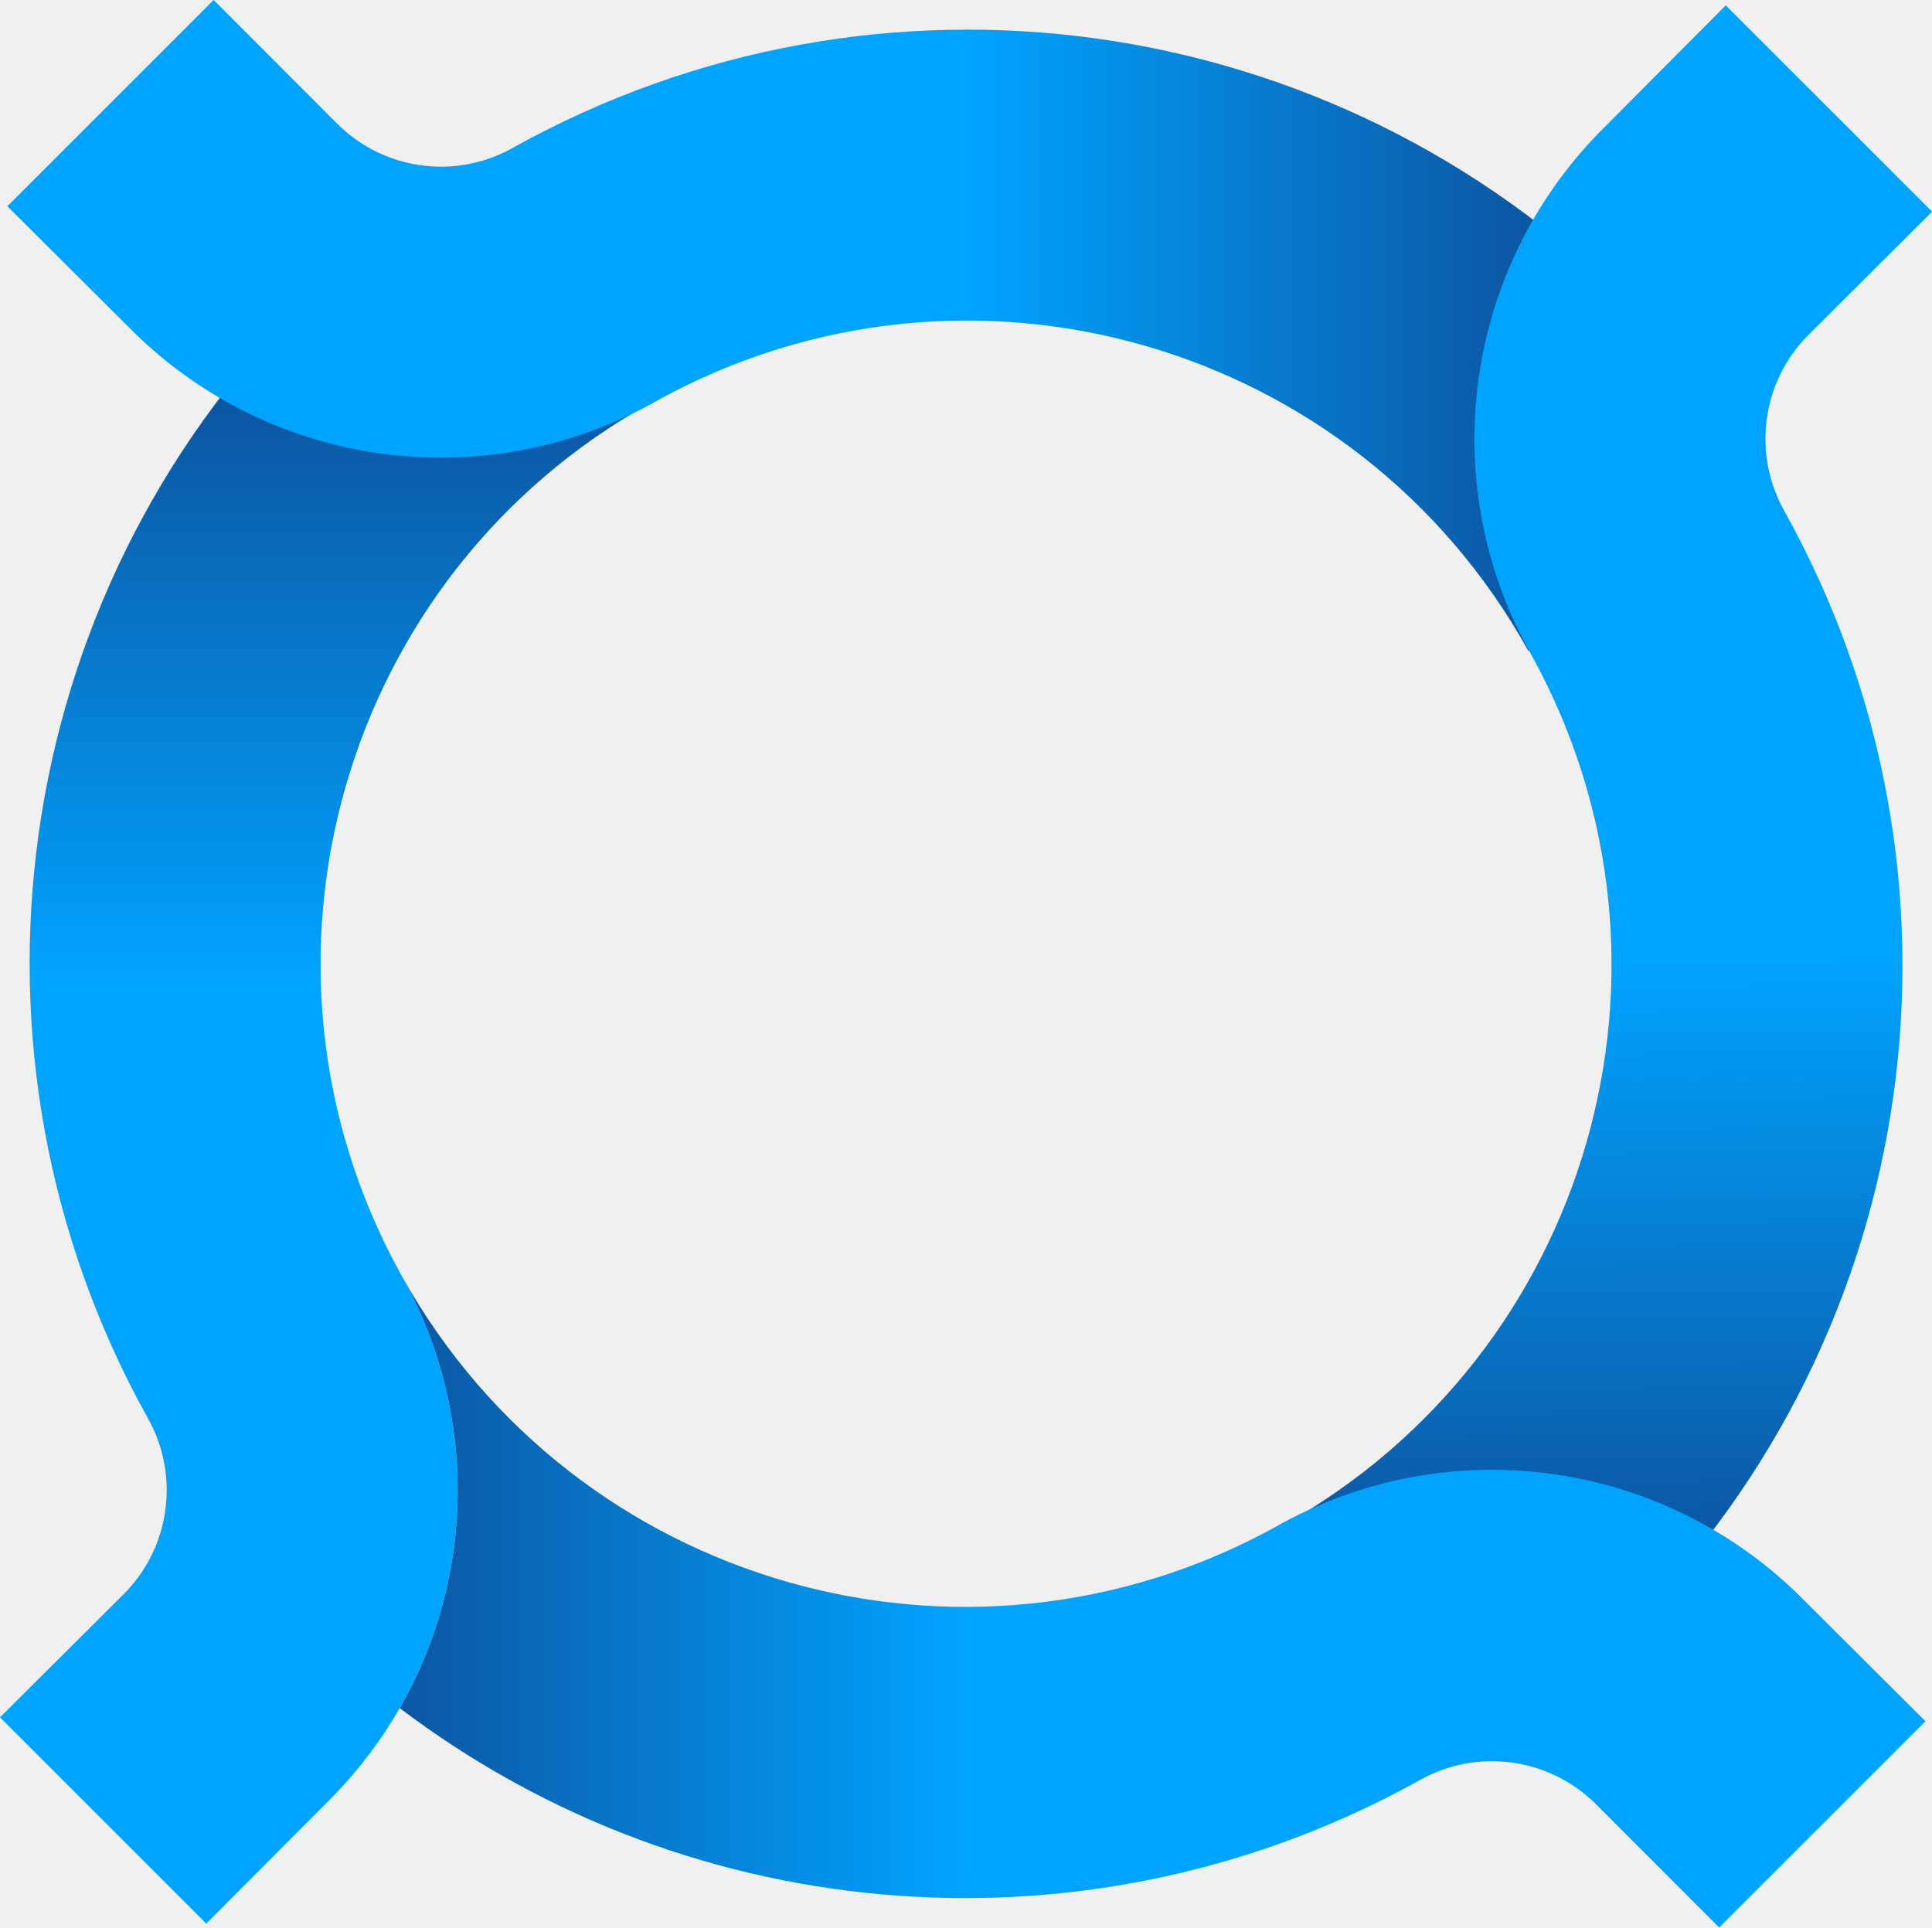
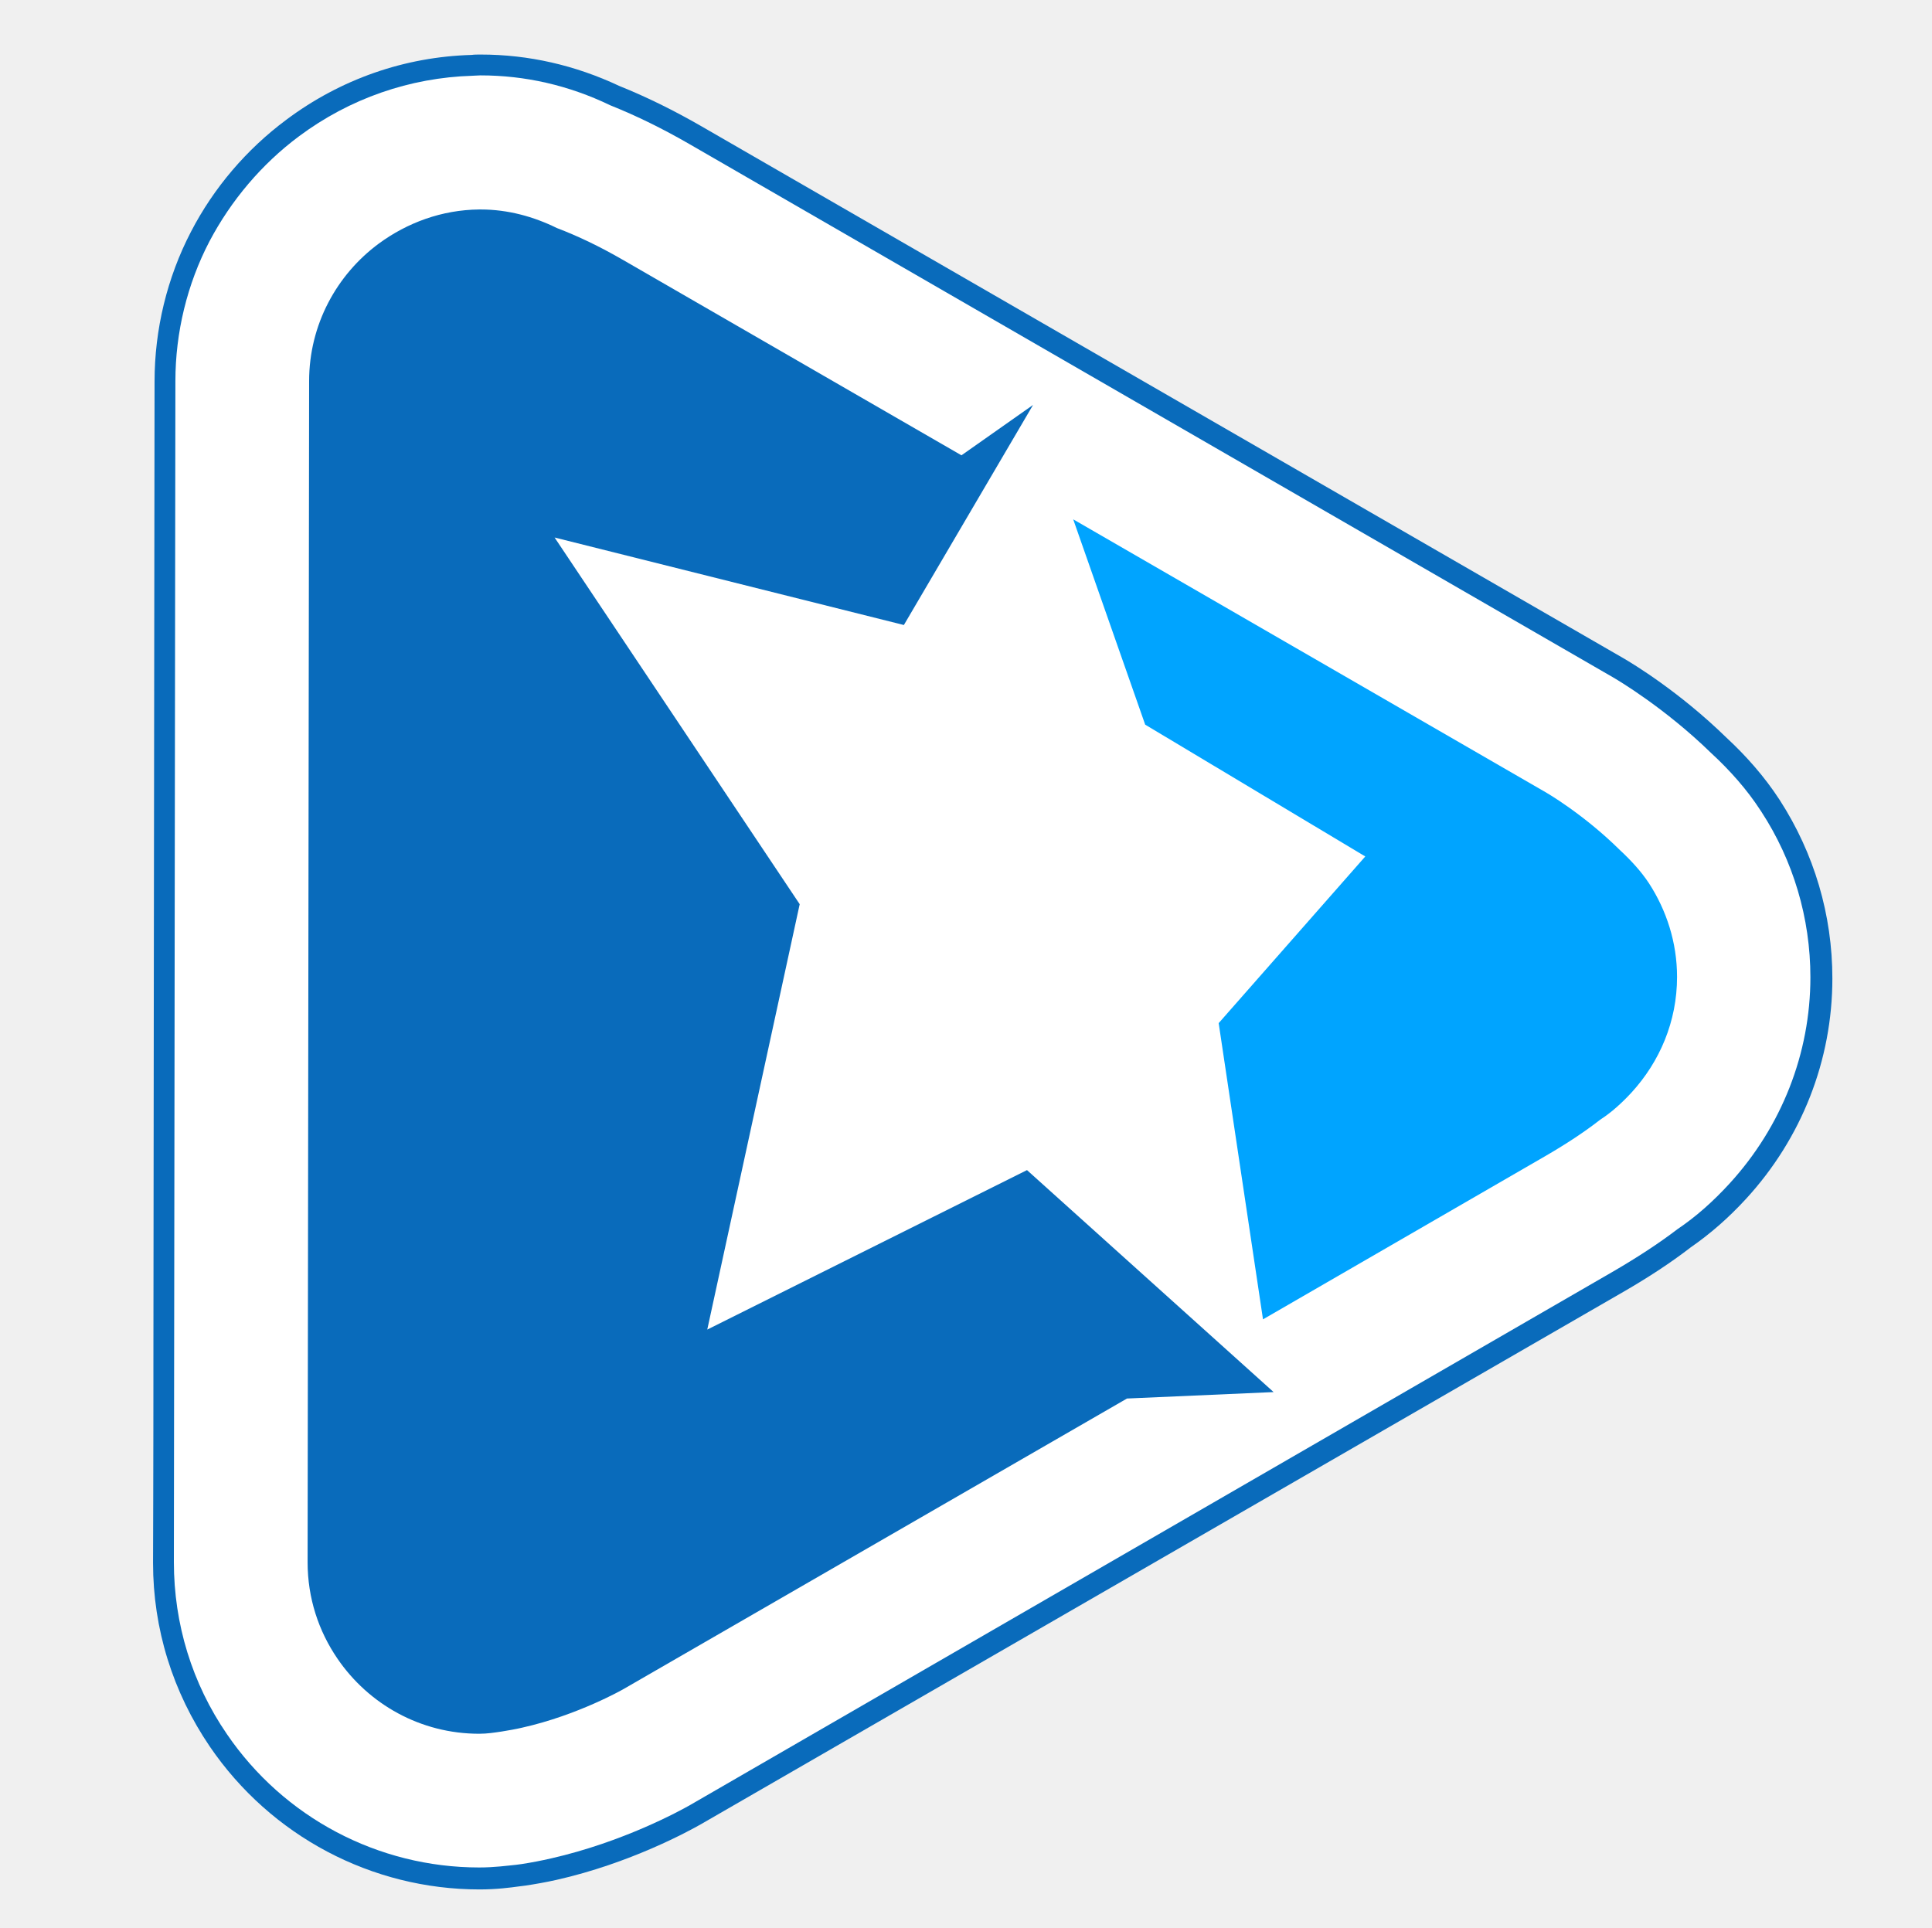
- <svg xmlns="http://www.w3.org/2000/svg" xmlns:xlink="http://www.w3.org/1999/xlink" id="Слой_1" data-name="Слой 1" viewBox="0 0 509.97 508.81">
-   <defs>
-     <style>.cls-1{fill:url(#Безымянный_градиент_7);}.cls-2{fill:url(#Безымянный_градиент_7-2);}.cls-3{fill:url(#Безымянный_градиент_7-3);}.cls-4{fill:url(#Безымянный_градиент_7-4);}</style>
-     <linearGradient id="Безымянный_градиент_7" x1="85.89" y1="259.37" x2="85.89" y2="2.91" gradientUnits="userSpaceOnUse">
-       <stop offset="0" stop-color="#00a4ff" />
-       <stop offset="1" stop-color="#142163" />
-     </linearGradient>
-     <linearGradient id="Безымянный_градиент_7-2" x1="254.6" y1="85.89" x2="506.73" y2="85.89" xlink:href="#Безымянный_градиент_7" />
-     <linearGradient id="Безымянный_градиент_7-3" x1="424.42" y1="252.18" x2="428.28" y2="512.83" xlink:href="#Безымянный_градиент_7" />
-     <linearGradient id="Безымянный_градиент_7-4" x1="255.57" y1="423.05" x2="0.44" y2="423.05" xlink:href="#Безымянный_градиент_7" />
-   </defs>
-   <path class="cls-1" d="M106.31,337.29c-.24-.44-.48-.88-.73-1.32h0a169.39,169.39,0,0,1,66.19-229.64l-43-64.25C109.3,53,96.2,63.59,80,79.83a246.84,246.84,0,0,0-41,294.49h0a38.65,38.65,0,0,1,5,19.06,38.71,38.71,0,0,1-11.35,27.44L0,453.34l54.45,54.45L88,474.1a116.15,116.15,0,0,0,17.51-23.2,115.8,115.8,0,0,0,.8-113.61Z" />
-   <path class="cls-2" d="M429.9,80a246.84,246.84,0,0,0-294.49-41h0a38.66,38.66,0,0,1-19.06,5A38.71,38.71,0,0,1,88.91,32.56L56.39,0,1.94,54.45,35.63,88a115.35,115.35,0,0,0,80.72,32.8,115.2,115.2,0,0,0,57.41-15.22h0a169.39,169.39,0,0,1,229.64,66.19l65.52-41.18C458,111.11,446.14,96.2,429.9,80Z" />
-   <path class="cls-3" d="M430,429.38a246.84,246.84,0,0,0,41-294.49h0a38.85,38.85,0,0,1,6.36-46.5L510,55.87,455.53,1.42,422,35.11a115.79,115.79,0,0,0-17.58,138.13h0a169.39,169.39,0,0,1-66.19,229.64l44.33,63.64C402,455.59,413.77,445.62,430,429.38Z" />
-   <path class="cls-4" d="M474.55,420.8a115.79,115.79,0,0,0-138.13-17.58h0a170.11,170.11,0,0,1-230.1-65.92h0a115.8,115.8,0,0,1-.8,113.61,247,247,0,0,0,269.25,19h0a38.85,38.85,0,0,1,46.5,6.36l32.52,32.56,54.45-54.45Z" />
+ <svg xmlns="http://www.w3.org/2000/svg" version="1.1" id="Слой_1" x="0px" y="0px" width="510px" height="508.8px" viewBox="0 0 510 508.8" style="enable-background:new 0 0 510 508.8;" xml:space="preserve">
+   <style type="text/css">
+ 	.st0{fill:none;}
+ 	.st1{fill:#096BBB;}
+ 	.st2{fill:#FFFFFF;}
+ 	.st3{fill:#00A4FF;}
+ </style>
+   <g>
+     <g>
+       <g>
+         <path class="st0" d="M186.7,351l24.4-112.3l-64.7-96.8l92.2,23.1l34.1-58.1l-18.9,13.3l-89.2-51.5c-6.4-3.7-12.1-6.4-17.6-8.5     c-6.1-3-12.9-4.9-20.1-4.9c-0.2,0-0.3,0-0.4,0c-9.9,0.1-19,3.5-26.5,9c-11.1,8.2-18.4,21.4-18.4,36.3c0,1.9-0.4,310.1-0.4,311.8     c0,9.5,2.9,18.2,7.9,25.5c8.2,12,21.9,19.8,37.4,19.8c2.1,0,4-0.3,6-0.6c1.8-0.3,3.6-0.6,5.3-1c14.8-3.3,26.8-10.2,26.8-10.2     l132.9-76.7l38.7-1.7l-65.1-58.6L186.7,351z" />
+         <path class="st0" d="M302.2,191.4l58.1,34.8l-38.7,44l11.7,78.2l74.7-43.2c5.5-3.2,10.2-6.3,14.3-9.5c3.1-2,5.8-4.5,8.3-7.2     c7.4-8.1,12-18.7,12-30.5c0-9.1-2.8-17.6-7.4-24.7c-2.2-3.3-4.8-6.2-7.8-8.9c-9.6-9.5-19.5-15.2-19.5-15.2l-124.8-72.1     L302.2,191.4z" />
+         <path class="st1" d="M469.8,211.2l-0.2-0.3c-3.8-5.8-8.5-11.2-13.9-16.2c-12.4-12.1-24.7-19.5-27.1-20.9L185.1,33.3     c-7.3-4.2-14.4-7.7-21.6-10.6c-11.7-5.5-24-8.3-36.6-8.3c-0.8,0-1.7,0-2.4,0.1c-17.7,0.5-34.6,6.4-48.9,17.1     c-10.5,7.8-19.2,18-25.2,29.6c-6.3,12.1-9.6,25.8-9.6,39.5c0,1.4-0.1,92.6-0.2,161.2l-0.1,92c0,34.4-0.1,58.2-0.1,58.7     c0,17.4,5.2,34.1,15,48.5c16.1,23.6,42.7,37.7,71.2,37.7c4.5,0,8.2-0.5,10.4-0.8l1.6-0.2c2.7-0.4,5.5-0.9,8.2-1.5     c19.6-4.4,35.2-13,38.2-14.7l243.6-140.6c6.4-3.7,12.4-7.6,17.7-11.7c5.2-3.6,10-7.8,14.6-12.8c14.7-16,22.8-36.6,22.8-58.2     C483.7,241.5,478.9,225.3,469.8,211.2z" />
+         <path class="st2" d="M126.5,493c-26.7,0-51.6-13.2-66.6-35.2c-9.2-13.4-14-29.1-14-45.4c0-0.9,0.4-310.5,0.4-311.8     c0-12.8,3.1-25.6,9-36.9C61,52.9,69.1,43.3,78.9,36c13.4-10,29.3-15.5,45.8-16c0.6,0,1.4-0.1,2.1-0.1c11.8,0,23.3,2.6,34.3,7.9     c7,2.8,13.9,6.2,21,10.3l243.5,140.6c1.4,0.8,13.9,8.2,26.1,20.1c5,4.6,9.5,9.7,13,15.1l0.2,0.3c8.5,13,13,28.2,13,43.8     c0,20.1-7.6,39.4-21.3,54.4c-4.4,4.8-8.9,8.8-13.8,12.1c-5.1,3.9-11,7.7-17.2,11.3L182.2,476.5c-2.8,1.6-17.8,9.8-36.7,14.1     c-2.6,0.6-5.2,1.1-7.8,1.5l-1.5,0.2C134.1,492.5,130.6,493,126.5,493z" />
+         <path class="st3" d="M427.6,224.4c-9.6-9.5-19.5-15.2-19.5-15.2l-124.8-72.1l19,54.2l58.1,34.8l-38.7,44l11.7,78.2l74.7-43.2     c5.5-3.2,10.2-6.3,14.3-9.5c3.1-2,5.8-4.5,8.3-7.2c7.4-8.1,12-18.7,12-30.5c0-9.1-2.8-17.6-7.4-24.7     C433.2,230,430.5,227.1,427.6,224.4z" />
+         <path class="st1" d="M186.7,351l24.4-112.3l-64.7-96.8l92.2,23.1l34.1-58.1l-18.9,13.3l-89.2-51.5c-6.4-3.7-12.1-6.4-17.6-8.5     c-6.1-3-12.9-4.9-20.1-4.9c-0.2,0-0.3,0-0.4,0c-9.9,0.1-19,3.5-26.5,9c-11.1,8.2-18.4,21.4-18.4,36.3c0,1.9-0.4,310.1-0.4,311.8     c0,9.5,2.9,18.2,7.9,25.5c8.2,12,21.9,19.8,37.4,19.8c2.1,0,4-0.3,6-0.6c1.8-0.3,3.6-0.6,5.3-1c14.8-3.3,26.8-10.2,26.8-10.2     l132.9-76.7l38.7-1.7l-65.1-58.6L186.7,351z" />
+       </g>
+     </g>
+   </g>
</svg>
